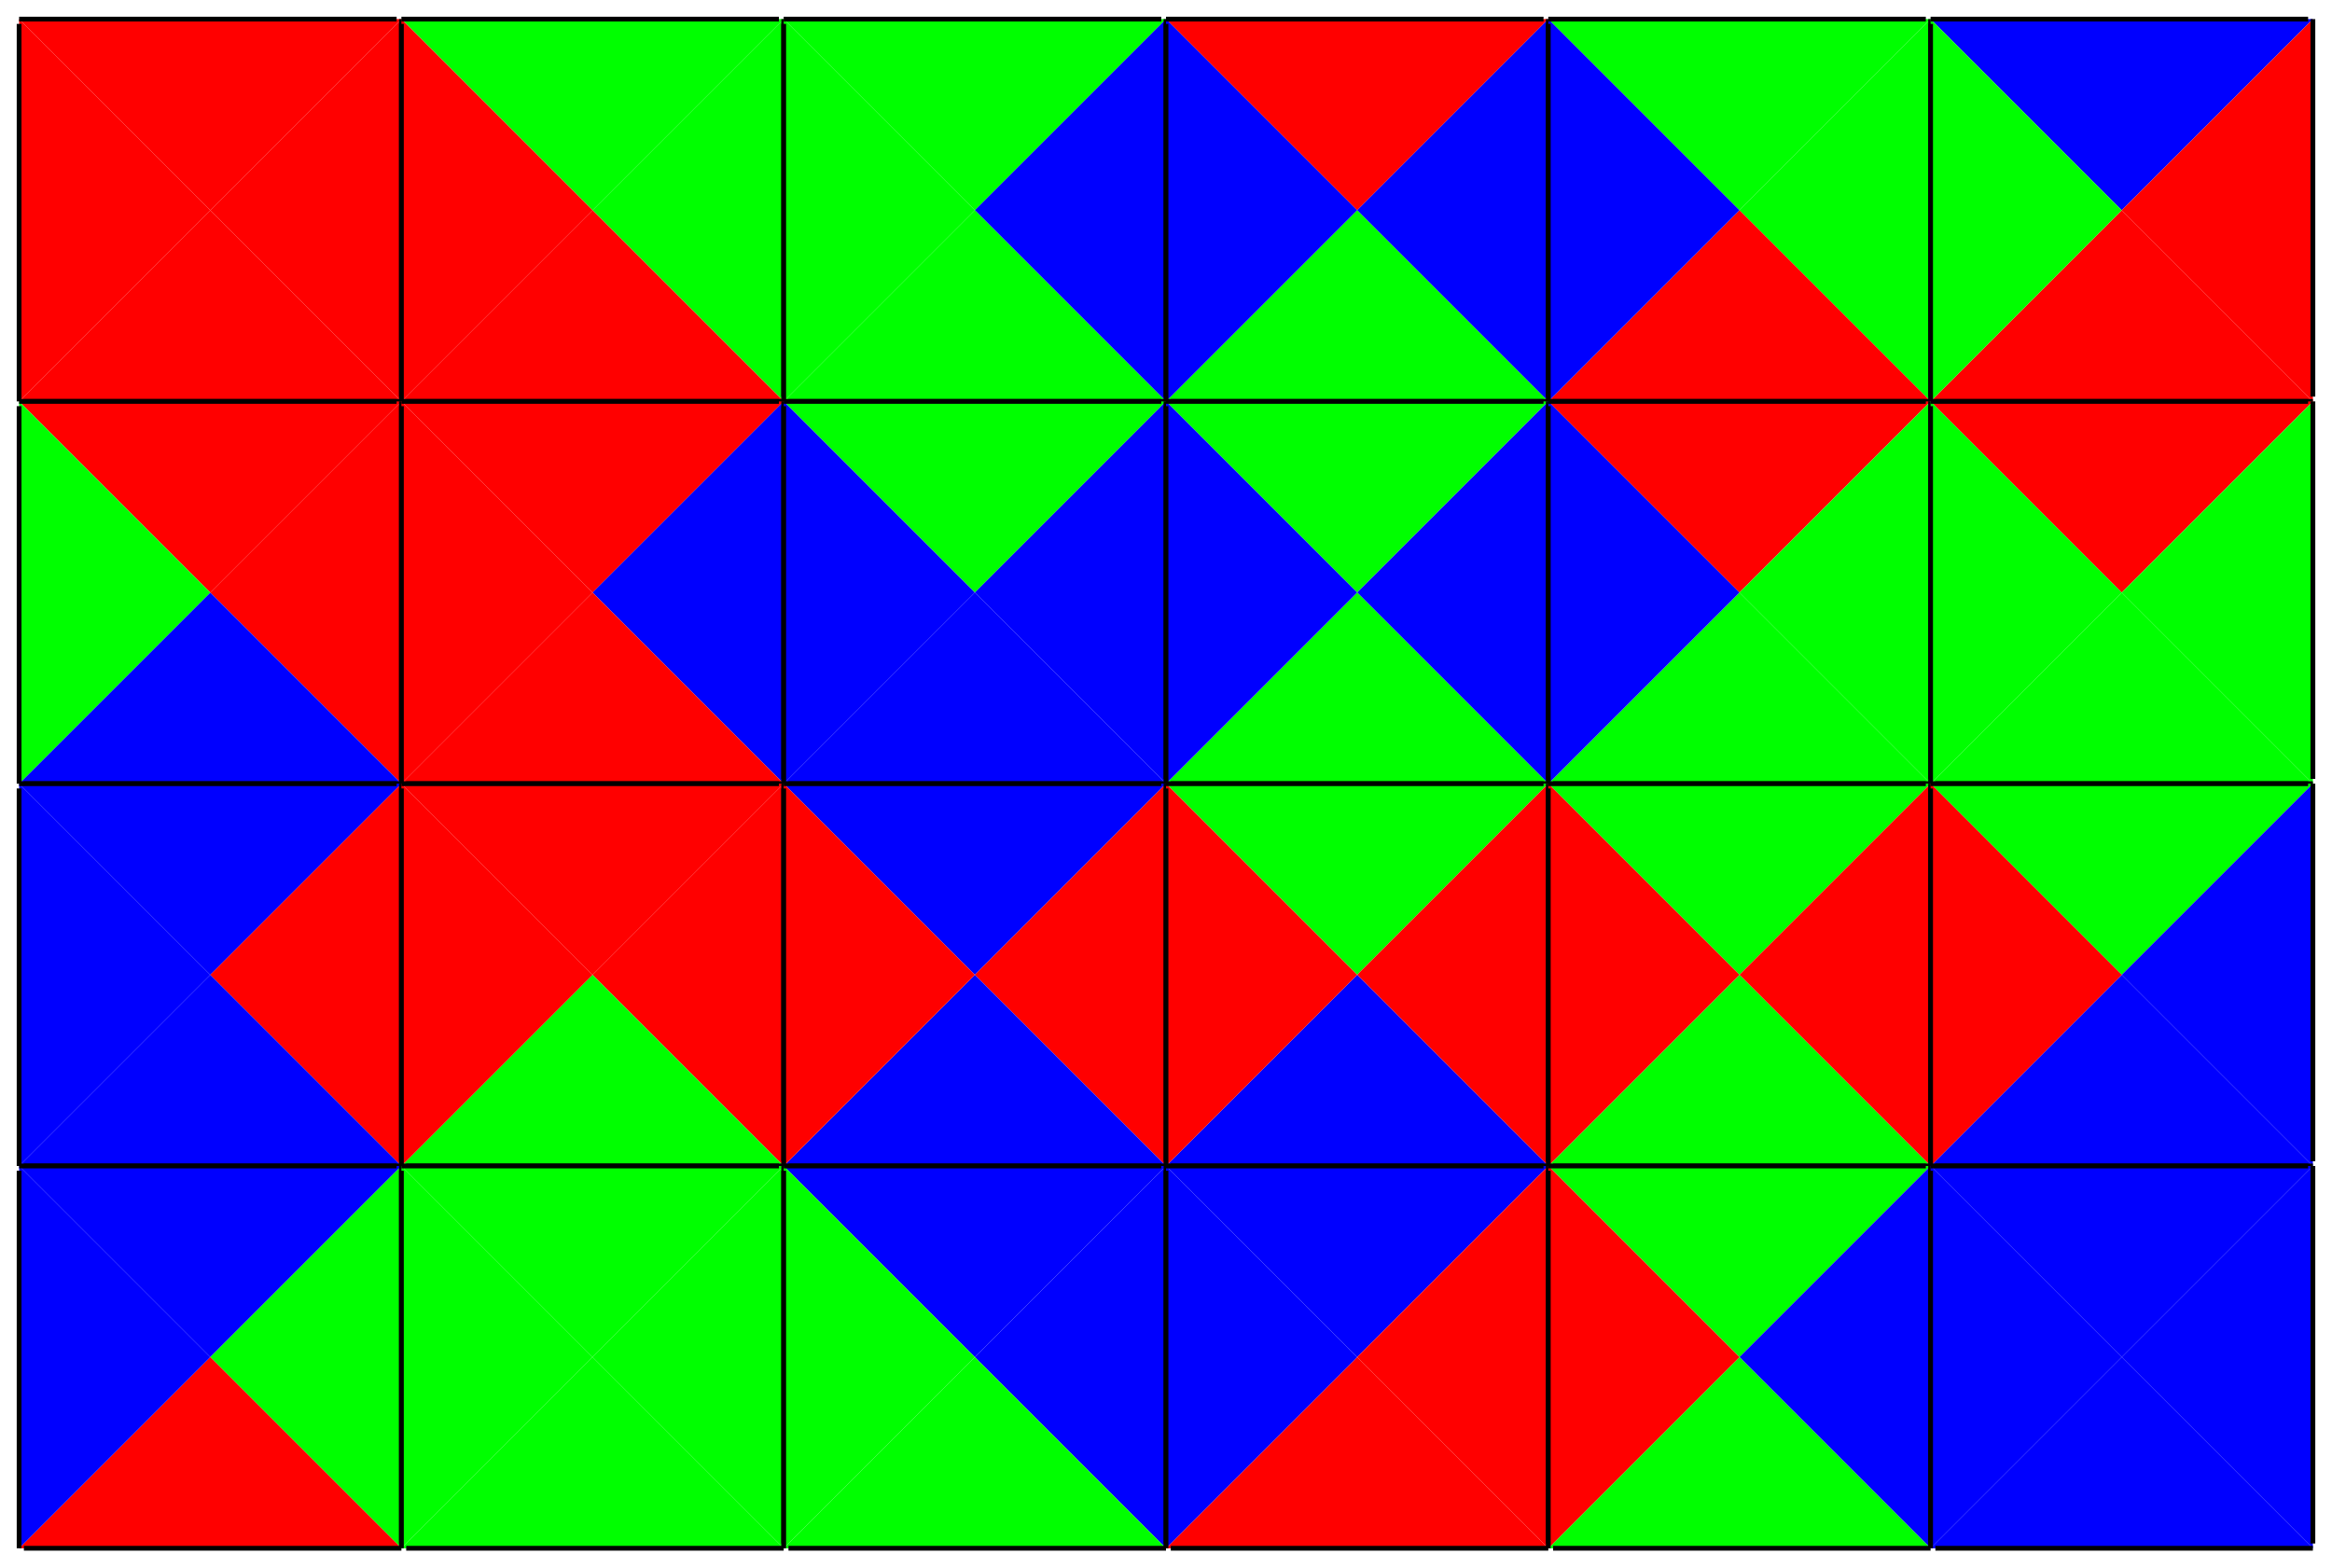
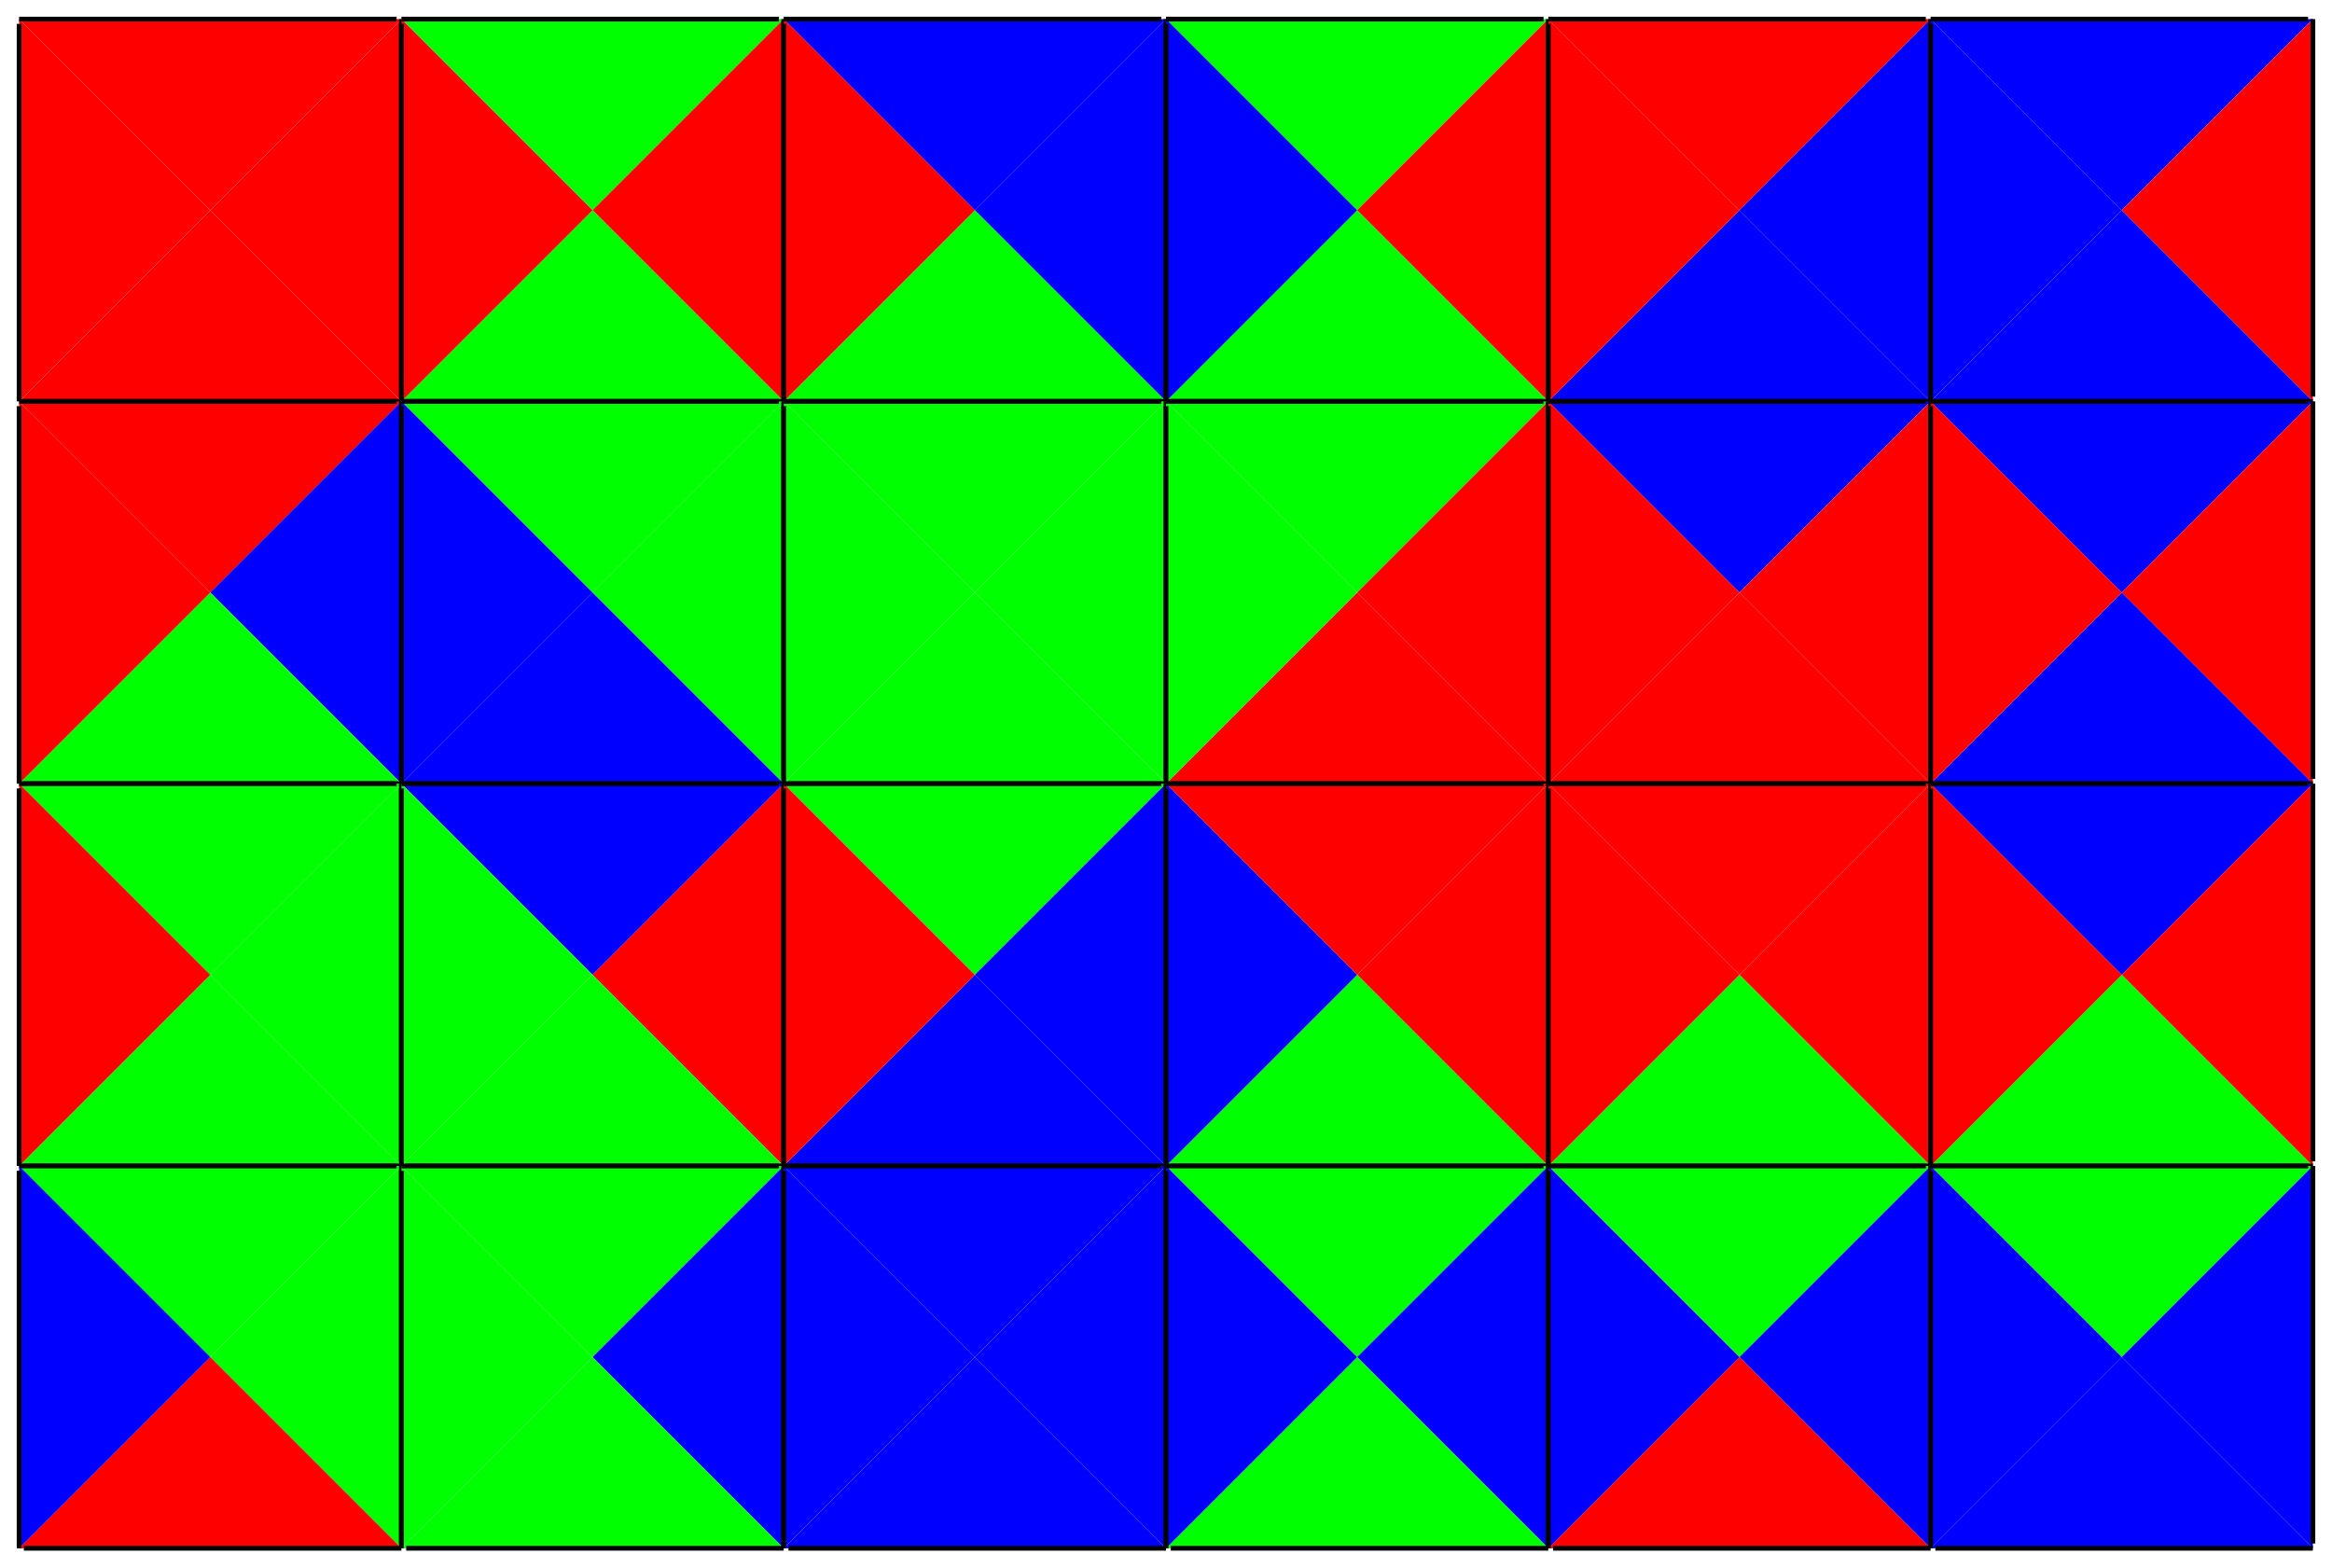
<svg xmlns="http://www.w3.org/2000/svg" width="488" height="328" text-rendering="auto" shape-rendering="auto">
  <defs />
  <g style="fill: rgb(255,0,0); fill-opacity: 1.0; stroke: none" transform="matrix(1,0,0,1,0,0)">
    <path d="M 4 4 L 84 4 L 44 44 M 4 4" />
  </g>
  <g style="fill: rgb(255,0,0); fill-opacity: 1.0; stroke: none" transform="matrix(1,0,0,1,0,0)">
    <path d="M 84 4 L 84 84 L 44 44 M 84 4" />
  </g>
  <g style="fill: rgb(255,0,0); fill-opacity: 1.0; stroke: none" transform="matrix(1,0,0,1,0,0)">
    <path d="M 4 84 L 84 84 L 44 44 M 4 84" />
  </g>
  <g style="fill: rgb(255,0,0); fill-opacity: 1.0; stroke: none" transform="matrix(1,0,0,1,0,0)">
    <path d="M 4 4 L 4 84 L 44 44 M 4 4" />
  </g>
  <line x1="4" y1="4" x2="83" y2="4" style="stroke-width: 1.0;stroke: rgb(0,0,0);stroke-opacity: 1.0;" transform="matrix(1,0,0,1,0,0)" />
  <line x1="84" y1="4" x2="84" y2="83" style="stroke-width: 1.0;stroke: rgb(0,0,0);stroke-opacity: 1.0;" transform="matrix(1,0,0,1,0,0)" />
  <line x1="84" y1="84" x2="5" y2="84" style="stroke-width: 1.0;stroke: rgb(0,0,0);stroke-opacity: 1.0;" transform="matrix(1,0,0,1,0,0)" />
  <line x1="4" y1="84" x2="4" y2="5" style="stroke-width: 1.0;stroke: rgb(0,0,0);stroke-opacity: 1.0;" transform="matrix(1,0,0,1,0,0)" />
  <g style="fill: rgb(255,0,0); fill-opacity: 1.0; stroke: none" transform="matrix(1,0,0,1,0,0)">
    <path d="M 4 84 L 84 84 L 44 124 M 4 84" />
  </g>
-   <g style="fill: rgb(255,0,0); fill-opacity: 1.0; stroke: none" transform="matrix(1,0,0,1,0,0)">
+   <g style="fill: rgb(0,0,255); fill-opacity: 1.0; stroke: none" transform="matrix(1,0,0,1,0,0)">
    <path d="M 84 84 L 84 164 L 44 124 M 84 84" />
  </g>
-   <g style="fill: rgb(0,0,255); fill-opacity: 1.0; stroke: none" transform="matrix(1,0,0,1,0,0)">
+   <g style="fill: rgb(0,255,0); fill-opacity: 1.0; stroke: none" transform="matrix(1,0,0,1,0,0)">
    <path d="M 4 164 L 84 164 L 44 124 M 4 164" />
  </g>
-   <g style="fill: rgb(0,255,0); fill-opacity: 1.0; stroke: none" transform="matrix(1,0,0,1,0,0)">
+   <g style="fill: rgb(255,0,0); fill-opacity: 1.0; stroke: none" transform="matrix(1,0,0,1,0,0)">
    <path d="M 4 84 L 4 164 L 44 124 M 4 84" />
  </g>
  <line x1="4" y1="84" x2="83" y2="84" style="stroke-width: 1.0;stroke: rgb(0,0,0);stroke-opacity: 1.0;" transform="matrix(1,0,0,1,0,0)" />
  <line x1="84" y1="84" x2="84" y2="163" style="stroke-width: 1.0;stroke: rgb(0,0,0);stroke-opacity: 1.0;" transform="matrix(1,0,0,1,0,0)" />
  <line x1="84" y1="164" x2="5" y2="164" style="stroke-width: 1.0;stroke: rgb(0,0,0);stroke-opacity: 1.0;" transform="matrix(1,0,0,1,0,0)" />
  <line x1="4" y1="164" x2="4" y2="85" style="stroke-width: 1.0;stroke: rgb(0,0,0);stroke-opacity: 1.0;" transform="matrix(1,0,0,1,0,0)" />
-   <g style="fill: rgb(0,0,255); fill-opacity: 1.0; stroke: none" transform="matrix(1,0,0,1,0,0)">
+   <g style="fill: rgb(0,255,0); fill-opacity: 1.0; stroke: none" transform="matrix(1,0,0,1,0,0)">
    <path d="M 4 164 L 84 164 L 44 204 M 4 164" />
  </g>
-   <g style="fill: rgb(255,0,0); fill-opacity: 1.0; stroke: none" transform="matrix(1,0,0,1,0,0)">
+   <g style="fill: rgb(0,255,0); fill-opacity: 1.0; stroke: none" transform="matrix(1,0,0,1,0,0)">
    <path d="M 84 164 L 84 244 L 44 204 M 84 164" />
  </g>
-   <g style="fill: rgb(0,0,255); fill-opacity: 1.0; stroke: none" transform="matrix(1,0,0,1,0,0)">
+   <g style="fill: rgb(0,255,0); fill-opacity: 1.0; stroke: none" transform="matrix(1,0,0,1,0,0)">
    <path d="M 4 244 L 84 244 L 44 204 M 4 244" />
  </g>
-   <g style="fill: rgb(0,0,255); fill-opacity: 1.0; stroke: none" transform="matrix(1,0,0,1,0,0)">
+   <g style="fill: rgb(255,0,0); fill-opacity: 1.0; stroke: none" transform="matrix(1,0,0,1,0,0)">
    <path d="M 4 164 L 4 244 L 44 204 M 4 164" />
  </g>
  <line x1="4" y1="164" x2="83" y2="164" style="stroke-width: 1.0;stroke: rgb(0,0,0);stroke-opacity: 1.0;" transform="matrix(1,0,0,1,0,0)" />
  <line x1="84" y1="164" x2="84" y2="243" style="stroke-width: 1.0;stroke: rgb(0,0,0);stroke-opacity: 1.0;" transform="matrix(1,0,0,1,0,0)" />
  <line x1="84" y1="244" x2="5" y2="244" style="stroke-width: 1.0;stroke: rgb(0,0,0);stroke-opacity: 1.0;" transform="matrix(1,0,0,1,0,0)" />
  <line x1="4" y1="244" x2="4" y2="165" style="stroke-width: 1.0;stroke: rgb(0,0,0);stroke-opacity: 1.0;" transform="matrix(1,0,0,1,0,0)" />
-   <g style="fill: rgb(0,0,255); fill-opacity: 1.0; stroke: none" transform="matrix(1,0,0,1,0,0)">
+   <g style="fill: rgb(0,255,0); fill-opacity: 1.0; stroke: none" transform="matrix(1,0,0,1,0,0)">
    <path d="M 4 244 L 84 244 L 44 284 M 4 244" />
  </g>
  <g style="fill: rgb(0,255,0); fill-opacity: 1.0; stroke: none" transform="matrix(1,0,0,1,0,0)">
    <path d="M 84 244 L 84 324 L 44 284 M 84 244" />
  </g>
  <g style="fill: rgb(255,0,0); fill-opacity: 1.0; stroke: none" transform="matrix(1,0,0,1,0,0)">
    <path d="M 4 324 L 84 324 L 44 284 M 4 324" />
  </g>
  <g style="fill: rgb(0,0,255); fill-opacity: 1.0; stroke: none" transform="matrix(1,0,0,1,0,0)">
    <path d="M 4 244 L 4 324 L 44 284 M 4 244" />
  </g>
  <line x1="4" y1="244" x2="83" y2="244" style="stroke-width: 1.0;stroke: rgb(0,0,0);stroke-opacity: 1.0;" transform="matrix(1,0,0,1,0,0)" />
  <line x1="84" y1="244" x2="84" y2="323" style="stroke-width: 1.0;stroke: rgb(0,0,0);stroke-opacity: 1.0;" transform="matrix(1,0,0,1,0,0)" />
  <line x1="84" y1="324" x2="5" y2="324" style="stroke-width: 1.0;stroke: rgb(0,0,0);stroke-opacity: 1.0;" transform="matrix(1,0,0,1,0,0)" />
  <line x1="4" y1="324" x2="4" y2="245" style="stroke-width: 1.0;stroke: rgb(0,0,0);stroke-opacity: 1.0;" transform="matrix(1,0,0,1,0,0)" />
  <g style="fill: rgb(0,255,0); fill-opacity: 1.0; stroke: none" transform="matrix(1,0,0,1,0,0)">
    <path d="M 84 4 L 164 4 L 124 44 M 84 4" />
  </g>
-   <g style="fill: rgb(0,255,0); fill-opacity: 1.0; stroke: none" transform="matrix(1,0,0,1,0,0)">
+   <g style="fill: rgb(255,0,0); fill-opacity: 1.0; stroke: none" transform="matrix(1,0,0,1,0,0)">
    <path d="M 164 4 L 164 84 L 124 44 M 164 4" />
  </g>
-   <g style="fill: rgb(255,0,0); fill-opacity: 1.0; stroke: none" transform="matrix(1,0,0,1,0,0)">
+   <g style="fill: rgb(0,255,0); fill-opacity: 1.0; stroke: none" transform="matrix(1,0,0,1,0,0)">
    <path d="M 84 84 L 164 84 L 124 44 M 84 84" />
  </g>
  <g style="fill: rgb(255,0,0); fill-opacity: 1.0; stroke: none" transform="matrix(1,0,0,1,0,0)">
    <path d="M 84 4 L 84 84 L 124 44 M 84 4" />
  </g>
  <line x1="84" y1="4" x2="163" y2="4" style="stroke-width: 1.0;stroke: rgb(0,0,0);stroke-opacity: 1.0;" transform="matrix(1,0,0,1,0,0)" />
  <line x1="164" y1="4" x2="164" y2="83" style="stroke-width: 1.0;stroke: rgb(0,0,0);stroke-opacity: 1.0;" transform="matrix(1,0,0,1,0,0)" />
  <line x1="164" y1="84" x2="85" y2="84" style="stroke-width: 1.0;stroke: rgb(0,0,0);stroke-opacity: 1.0;" transform="matrix(1,0,0,1,0,0)" />
  <line x1="84" y1="84" x2="84" y2="5" style="stroke-width: 1.0;stroke: rgb(0,0,0);stroke-opacity: 1.0;" transform="matrix(1,0,0,1,0,0)" />
-   <g style="fill: rgb(255,0,0); fill-opacity: 1.0; stroke: none" transform="matrix(1,0,0,1,0,0)">
+   <g style="fill: rgb(0,255,0); fill-opacity: 1.0; stroke: none" transform="matrix(1,0,0,1,0,0)">
    <path d="M 84 84 L 164 84 L 124 124 M 84 84" />
  </g>
-   <g style="fill: rgb(0,0,255); fill-opacity: 1.0; stroke: none" transform="matrix(1,0,0,1,0,0)">
+   <g style="fill: rgb(0,255,0); fill-opacity: 1.0; stroke: none" transform="matrix(1,0,0,1,0,0)">
    <path d="M 164 84 L 164 164 L 124 124 M 164 84" />
  </g>
-   <g style="fill: rgb(255,0,0); fill-opacity: 1.0; stroke: none" transform="matrix(1,0,0,1,0,0)">
+   <g style="fill: rgb(0,0,255); fill-opacity: 1.0; stroke: none" transform="matrix(1,0,0,1,0,0)">
    <path d="M 84 164 L 164 164 L 124 124 M 84 164" />
  </g>
-   <g style="fill: rgb(255,0,0); fill-opacity: 1.0; stroke: none" transform="matrix(1,0,0,1,0,0)">
+   <g style="fill: rgb(0,0,255); fill-opacity: 1.0; stroke: none" transform="matrix(1,0,0,1,0,0)">
    <path d="M 84 84 L 84 164 L 124 124 M 84 84" />
  </g>
  <line x1="84" y1="84" x2="163" y2="84" style="stroke-width: 1.0;stroke: rgb(0,0,0);stroke-opacity: 1.0;" transform="matrix(1,0,0,1,0,0)" />
  <line x1="164" y1="84" x2="164" y2="163" style="stroke-width: 1.0;stroke: rgb(0,0,0);stroke-opacity: 1.0;" transform="matrix(1,0,0,1,0,0)" />
  <line x1="164" y1="164" x2="85" y2="164" style="stroke-width: 1.0;stroke: rgb(0,0,0);stroke-opacity: 1.0;" transform="matrix(1,0,0,1,0,0)" />
  <line x1="84" y1="164" x2="84" y2="85" style="stroke-width: 1.0;stroke: rgb(0,0,0);stroke-opacity: 1.0;" transform="matrix(1,0,0,1,0,0)" />
-   <g style="fill: rgb(255,0,0); fill-opacity: 1.0; stroke: none" transform="matrix(1,0,0,1,0,0)">
+   <g style="fill: rgb(0,0,255); fill-opacity: 1.0; stroke: none" transform="matrix(1,0,0,1,0,0)">
    <path d="M 84 164 L 164 164 L 124 204 M 84 164" />
  </g>
  <g style="fill: rgb(255,0,0); fill-opacity: 1.0; stroke: none" transform="matrix(1,0,0,1,0,0)">
    <path d="M 164 164 L 164 244 L 124 204 M 164 164" />
  </g>
  <g style="fill: rgb(0,255,0); fill-opacity: 1.0; stroke: none" transform="matrix(1,0,0,1,0,0)">
    <path d="M 84 244 L 164 244 L 124 204 M 84 244" />
  </g>
-   <g style="fill: rgb(255,0,0); fill-opacity: 1.0; stroke: none" transform="matrix(1,0,0,1,0,0)">
+   <g style="fill: rgb(0,255,0); fill-opacity: 1.0; stroke: none" transform="matrix(1,0,0,1,0,0)">
    <path d="M 84 164 L 84 244 L 124 204 M 84 164" />
  </g>
  <line x1="84" y1="164" x2="163" y2="164" style="stroke-width: 1.0;stroke: rgb(0,0,0);stroke-opacity: 1.0;" transform="matrix(1,0,0,1,0,0)" />
  <line x1="164" y1="164" x2="164" y2="243" style="stroke-width: 1.0;stroke: rgb(0,0,0);stroke-opacity: 1.0;" transform="matrix(1,0,0,1,0,0)" />
  <line x1="164" y1="244" x2="85" y2="244" style="stroke-width: 1.0;stroke: rgb(0,0,0);stroke-opacity: 1.0;" transform="matrix(1,0,0,1,0,0)" />
  <line x1="84" y1="244" x2="84" y2="165" style="stroke-width: 1.0;stroke: rgb(0,0,0);stroke-opacity: 1.0;" transform="matrix(1,0,0,1,0,0)" />
  <g style="fill: rgb(0,255,0); fill-opacity: 1.0; stroke: none" transform="matrix(1,0,0,1,0,0)">
    <path d="M 84 244 L 164 244 L 124 284 M 84 244" />
  </g>
-   <g style="fill: rgb(0,255,0); fill-opacity: 1.0; stroke: none" transform="matrix(1,0,0,1,0,0)">
+   <g style="fill: rgb(0,0,255); fill-opacity: 1.0; stroke: none" transform="matrix(1,0,0,1,0,0)">
    <path d="M 164 244 L 164 324 L 124 284 M 164 244" />
  </g>
  <g style="fill: rgb(0,255,0); fill-opacity: 1.0; stroke: none" transform="matrix(1,0,0,1,0,0)">
    <path d="M 84 324 L 164 324 L 124 284 M 84 324" />
  </g>
  <g style="fill: rgb(0,255,0); fill-opacity: 1.0; stroke: none" transform="matrix(1,0,0,1,0,0)">
    <path d="M 84 244 L 84 324 L 124 284 M 84 244" />
  </g>
  <line x1="84" y1="244" x2="163" y2="244" style="stroke-width: 1.0;stroke: rgb(0,0,0);stroke-opacity: 1.0;" transform="matrix(1,0,0,1,0,0)" />
  <line x1="164" y1="244" x2="164" y2="323" style="stroke-width: 1.0;stroke: rgb(0,0,0);stroke-opacity: 1.0;" transform="matrix(1,0,0,1,0,0)" />
  <line x1="164" y1="324" x2="85" y2="324" style="stroke-width: 1.0;stroke: rgb(0,0,0);stroke-opacity: 1.0;" transform="matrix(1,0,0,1,0,0)" />
  <line x1="84" y1="324" x2="84" y2="245" style="stroke-width: 1.0;stroke: rgb(0,0,0);stroke-opacity: 1.0;" transform="matrix(1,0,0,1,0,0)" />
-   <g style="fill: rgb(0,255,0); fill-opacity: 1.0; stroke: none" transform="matrix(1,0,0,1,0,0)">
+   <g style="fill: rgb(0,0,255); fill-opacity: 1.0; stroke: none" transform="matrix(1,0,0,1,0,0)">
    <path d="M 164 4 L 244 4 L 204 44 M 164 4" />
  </g>
  <g style="fill: rgb(0,0,255); fill-opacity: 1.0; stroke: none" transform="matrix(1,0,0,1,0,0)">
    <path d="M 244 4 L 244 84 L 204 44 M 244 4" />
  </g>
  <g style="fill: rgb(0,255,0); fill-opacity: 1.0; stroke: none" transform="matrix(1,0,0,1,0,0)">
    <path d="M 164 84 L 244 84 L 204 44 M 164 84" />
  </g>
-   <g style="fill: rgb(0,255,0); fill-opacity: 1.0; stroke: none" transform="matrix(1,0,0,1,0,0)">
+   <g style="fill: rgb(255,0,0); fill-opacity: 1.0; stroke: none" transform="matrix(1,0,0,1,0,0)">
    <path d="M 164 4 L 164 84 L 204 44 M 164 4" />
  </g>
  <line x1="164" y1="4" x2="243" y2="4" style="stroke-width: 1.0;stroke: rgb(0,0,0);stroke-opacity: 1.0;" transform="matrix(1,0,0,1,0,0)" />
  <line x1="244" y1="4" x2="244" y2="83" style="stroke-width: 1.0;stroke: rgb(0,0,0);stroke-opacity: 1.0;" transform="matrix(1,0,0,1,0,0)" />
  <line x1="244" y1="84" x2="165" y2="84" style="stroke-width: 1.0;stroke: rgb(0,0,0);stroke-opacity: 1.0;" transform="matrix(1,0,0,1,0,0)" />
  <line x1="164" y1="84" x2="164" y2="5" style="stroke-width: 1.0;stroke: rgb(0,0,0);stroke-opacity: 1.0;" transform="matrix(1,0,0,1,0,0)" />
  <g style="fill: rgb(0,255,0); fill-opacity: 1.0; stroke: none" transform="matrix(1,0,0,1,0,0)">
    <path d="M 164 84 L 244 84 L 204 124 M 164 84" />
  </g>
-   <g style="fill: rgb(0,0,255); fill-opacity: 1.0; stroke: none" transform="matrix(1,0,0,1,0,0)">
+   <g style="fill: rgb(0,255,0); fill-opacity: 1.0; stroke: none" transform="matrix(1,0,0,1,0,0)">
    <path d="M 244 84 L 244 164 L 204 124 M 244 84" />
  </g>
-   <g style="fill: rgb(0,0,255); fill-opacity: 1.0; stroke: none" transform="matrix(1,0,0,1,0,0)">
+   <g style="fill: rgb(0,255,0); fill-opacity: 1.0; stroke: none" transform="matrix(1,0,0,1,0,0)">
    <path d="M 164 164 L 244 164 L 204 124 M 164 164" />
  </g>
-   <g style="fill: rgb(0,0,255); fill-opacity: 1.0; stroke: none" transform="matrix(1,0,0,1,0,0)">
+   <g style="fill: rgb(0,255,0); fill-opacity: 1.0; stroke: none" transform="matrix(1,0,0,1,0,0)">
    <path d="M 164 84 L 164 164 L 204 124 M 164 84" />
  </g>
  <line x1="164" y1="84" x2="243" y2="84" style="stroke-width: 1.0;stroke: rgb(0,0,0);stroke-opacity: 1.0;" transform="matrix(1,0,0,1,0,0)" />
  <line x1="244" y1="84" x2="244" y2="163" style="stroke-width: 1.0;stroke: rgb(0,0,0);stroke-opacity: 1.0;" transform="matrix(1,0,0,1,0,0)" />
  <line x1="244" y1="164" x2="165" y2="164" style="stroke-width: 1.0;stroke: rgb(0,0,0);stroke-opacity: 1.0;" transform="matrix(1,0,0,1,0,0)" />
  <line x1="164" y1="164" x2="164" y2="85" style="stroke-width: 1.0;stroke: rgb(0,0,0);stroke-opacity: 1.0;" transform="matrix(1,0,0,1,0,0)" />
-   <g style="fill: rgb(0,0,255); fill-opacity: 1.0; stroke: none" transform="matrix(1,0,0,1,0,0)">
+   <g style="fill: rgb(0,255,0); fill-opacity: 1.0; stroke: none" transform="matrix(1,0,0,1,0,0)">
    <path d="M 164 164 L 244 164 L 204 204 M 164 164" />
  </g>
-   <g style="fill: rgb(255,0,0); fill-opacity: 1.0; stroke: none" transform="matrix(1,0,0,1,0,0)">
+   <g style="fill: rgb(0,0,255); fill-opacity: 1.0; stroke: none" transform="matrix(1,0,0,1,0,0)">
    <path d="M 244 164 L 244 244 L 204 204 M 244 164" />
  </g>
  <g style="fill: rgb(0,0,255); fill-opacity: 1.0; stroke: none" transform="matrix(1,0,0,1,0,0)">
    <path d="M 164 244 L 244 244 L 204 204 M 164 244" />
  </g>
  <g style="fill: rgb(255,0,0); fill-opacity: 1.0; stroke: none" transform="matrix(1,0,0,1,0,0)">
    <path d="M 164 164 L 164 244 L 204 204 M 164 164" />
  </g>
  <line x1="164" y1="164" x2="243" y2="164" style="stroke-width: 1.0;stroke: rgb(0,0,0);stroke-opacity: 1.0;" transform="matrix(1,0,0,1,0,0)" />
  <line x1="244" y1="164" x2="244" y2="243" style="stroke-width: 1.0;stroke: rgb(0,0,0);stroke-opacity: 1.0;" transform="matrix(1,0,0,1,0,0)" />
  <line x1="244" y1="244" x2="165" y2="244" style="stroke-width: 1.0;stroke: rgb(0,0,0);stroke-opacity: 1.0;" transform="matrix(1,0,0,1,0,0)" />
  <line x1="164" y1="244" x2="164" y2="165" style="stroke-width: 1.0;stroke: rgb(0,0,0);stroke-opacity: 1.0;" transform="matrix(1,0,0,1,0,0)" />
  <g style="fill: rgb(0,0,255); fill-opacity: 1.0; stroke: none" transform="matrix(1,0,0,1,0,0)">
    <path d="M 164 244 L 244 244 L 204 284 M 164 244" />
  </g>
  <g style="fill: rgb(0,0,255); fill-opacity: 1.0; stroke: none" transform="matrix(1,0,0,1,0,0)">
    <path d="M 244 244 L 244 324 L 204 284 M 244 244" />
  </g>
-   <g style="fill: rgb(0,255,0); fill-opacity: 1.0; stroke: none" transform="matrix(1,0,0,1,0,0)">
+   <g style="fill: rgb(0,0,255); fill-opacity: 1.0; stroke: none" transform="matrix(1,0,0,1,0,0)">
    <path d="M 164 324 L 244 324 L 204 284 M 164 324" />
  </g>
-   <g style="fill: rgb(0,255,0); fill-opacity: 1.0; stroke: none" transform="matrix(1,0,0,1,0,0)">
+   <g style="fill: rgb(0,0,255); fill-opacity: 1.0; stroke: none" transform="matrix(1,0,0,1,0,0)">
    <path d="M 164 244 L 164 324 L 204 284 M 164 244" />
  </g>
  <line x1="164" y1="244" x2="243" y2="244" style="stroke-width: 1.0;stroke: rgb(0,0,0);stroke-opacity: 1.0;" transform="matrix(1,0,0,1,0,0)" />
  <line x1="244" y1="244" x2="244" y2="323" style="stroke-width: 1.0;stroke: rgb(0,0,0);stroke-opacity: 1.0;" transform="matrix(1,0,0,1,0,0)" />
  <line x1="244" y1="324" x2="165" y2="324" style="stroke-width: 1.0;stroke: rgb(0,0,0);stroke-opacity: 1.0;" transform="matrix(1,0,0,1,0,0)" />
  <line x1="164" y1="324" x2="164" y2="245" style="stroke-width: 1.0;stroke: rgb(0,0,0);stroke-opacity: 1.0;" transform="matrix(1,0,0,1,0,0)" />
-   <g style="fill: rgb(255,0,0); fill-opacity: 1.0; stroke: none" transform="matrix(1,0,0,1,0,0)">
+   <g style="fill: rgb(0,255,0); fill-opacity: 1.0; stroke: none" transform="matrix(1,0,0,1,0,0)">
    <path d="M 244 4 L 324 4 L 284 44 M 244 4" />
  </g>
-   <g style="fill: rgb(0,0,255); fill-opacity: 1.0; stroke: none" transform="matrix(1,0,0,1,0,0)">
+   <g style="fill: rgb(255,0,0); fill-opacity: 1.0; stroke: none" transform="matrix(1,0,0,1,0,0)">
    <path d="M 324 4 L 324 84 L 284 44 M 324 4" />
  </g>
  <g style="fill: rgb(0,255,0); fill-opacity: 1.0; stroke: none" transform="matrix(1,0,0,1,0,0)">
    <path d="M 244 84 L 324 84 L 284 44 M 244 84" />
  </g>
  <g style="fill: rgb(0,0,255); fill-opacity: 1.0; stroke: none" transform="matrix(1,0,0,1,0,0)">
    <path d="M 244 4 L 244 84 L 284 44 M 244 4" />
  </g>
  <line x1="244" y1="4" x2="323" y2="4" style="stroke-width: 1.0;stroke: rgb(0,0,0);stroke-opacity: 1.0;" transform="matrix(1,0,0,1,0,0)" />
  <line x1="324" y1="4" x2="324" y2="83" style="stroke-width: 1.0;stroke: rgb(0,0,0);stroke-opacity: 1.0;" transform="matrix(1,0,0,1,0,0)" />
  <line x1="324" y1="84" x2="245" y2="84" style="stroke-width: 1.0;stroke: rgb(0,0,0);stroke-opacity: 1.0;" transform="matrix(1,0,0,1,0,0)" />
  <line x1="244" y1="84" x2="244" y2="5" style="stroke-width: 1.0;stroke: rgb(0,0,0);stroke-opacity: 1.0;" transform="matrix(1,0,0,1,0,0)" />
  <g style="fill: rgb(0,255,0); fill-opacity: 1.0; stroke: none" transform="matrix(1,0,0,1,0,0)">
    <path d="M 244 84 L 324 84 L 284 124 M 244 84" />
  </g>
-   <g style="fill: rgb(0,0,255); fill-opacity: 1.0; stroke: none" transform="matrix(1,0,0,1,0,0)">
+   <g style="fill: rgb(255,0,0); fill-opacity: 1.0; stroke: none" transform="matrix(1,0,0,1,0,0)">
    <path d="M 324 84 L 324 164 L 284 124 M 324 84" />
  </g>
-   <g style="fill: rgb(0,255,0); fill-opacity: 1.0; stroke: none" transform="matrix(1,0,0,1,0,0)">
+   <g style="fill: rgb(255,0,0); fill-opacity: 1.0; stroke: none" transform="matrix(1,0,0,1,0,0)">
    <path d="M 244 164 L 324 164 L 284 124 M 244 164" />
  </g>
-   <g style="fill: rgb(0,0,255); fill-opacity: 1.0; stroke: none" transform="matrix(1,0,0,1,0,0)">
+   <g style="fill: rgb(0,255,0); fill-opacity: 1.0; stroke: none" transform="matrix(1,0,0,1,0,0)">
    <path d="M 244 84 L 244 164 L 284 124 M 244 84" />
  </g>
  <line x1="244" y1="84" x2="323" y2="84" style="stroke-width: 1.0;stroke: rgb(0,0,0);stroke-opacity: 1.0;" transform="matrix(1,0,0,1,0,0)" />
  <line x1="324" y1="84" x2="324" y2="163" style="stroke-width: 1.0;stroke: rgb(0,0,0);stroke-opacity: 1.0;" transform="matrix(1,0,0,1,0,0)" />
  <line x1="324" y1="164" x2="245" y2="164" style="stroke-width: 1.0;stroke: rgb(0,0,0);stroke-opacity: 1.0;" transform="matrix(1,0,0,1,0,0)" />
  <line x1="244" y1="164" x2="244" y2="85" style="stroke-width: 1.0;stroke: rgb(0,0,0);stroke-opacity: 1.0;" transform="matrix(1,0,0,1,0,0)" />
-   <g style="fill: rgb(0,255,0); fill-opacity: 1.0; stroke: none" transform="matrix(1,0,0,1,0,0)">
+   <g style="fill: rgb(255,0,0); fill-opacity: 1.0; stroke: none" transform="matrix(1,0,0,1,0,0)">
    <path d="M 244 164 L 324 164 L 284 204 M 244 164" />
  </g>
  <g style="fill: rgb(255,0,0); fill-opacity: 1.0; stroke: none" transform="matrix(1,0,0,1,0,0)">
    <path d="M 324 164 L 324 244 L 284 204 M 324 164" />
  </g>
-   <g style="fill: rgb(0,0,255); fill-opacity: 1.0; stroke: none" transform="matrix(1,0,0,1,0,0)">
+   <g style="fill: rgb(0,255,0); fill-opacity: 1.0; stroke: none" transform="matrix(1,0,0,1,0,0)">
    <path d="M 244 244 L 324 244 L 284 204 M 244 244" />
  </g>
-   <g style="fill: rgb(255,0,0); fill-opacity: 1.0; stroke: none" transform="matrix(1,0,0,1,0,0)">
+   <g style="fill: rgb(0,0,255); fill-opacity: 1.0; stroke: none" transform="matrix(1,0,0,1,0,0)">
    <path d="M 244 164 L 244 244 L 284 204 M 244 164" />
  </g>
  <line x1="244" y1="164" x2="323" y2="164" style="stroke-width: 1.0;stroke: rgb(0,0,0);stroke-opacity: 1.0;" transform="matrix(1,0,0,1,0,0)" />
  <line x1="324" y1="164" x2="324" y2="243" style="stroke-width: 1.0;stroke: rgb(0,0,0);stroke-opacity: 1.0;" transform="matrix(1,0,0,1,0,0)" />
  <line x1="324" y1="244" x2="245" y2="244" style="stroke-width: 1.0;stroke: rgb(0,0,0);stroke-opacity: 1.0;" transform="matrix(1,0,0,1,0,0)" />
  <line x1="244" y1="244" x2="244" y2="165" style="stroke-width: 1.0;stroke: rgb(0,0,0);stroke-opacity: 1.0;" transform="matrix(1,0,0,1,0,0)" />
-   <g style="fill: rgb(0,0,255); fill-opacity: 1.0; stroke: none" transform="matrix(1,0,0,1,0,0)">
+   <g style="fill: rgb(0,255,0); fill-opacity: 1.0; stroke: none" transform="matrix(1,0,0,1,0,0)">
    <path d="M 244 244 L 324 244 L 284 284 M 244 244" />
  </g>
-   <g style="fill: rgb(255,0,0); fill-opacity: 1.0; stroke: none" transform="matrix(1,0,0,1,0,0)">
+   <g style="fill: rgb(0,0,255); fill-opacity: 1.0; stroke: none" transform="matrix(1,0,0,1,0,0)">
    <path d="M 324 244 L 324 324 L 284 284 M 324 244" />
  </g>
-   <g style="fill: rgb(255,0,0); fill-opacity: 1.0; stroke: none" transform="matrix(1,0,0,1,0,0)">
+   <g style="fill: rgb(0,255,0); fill-opacity: 1.0; stroke: none" transform="matrix(1,0,0,1,0,0)">
    <path d="M 244 324 L 324 324 L 284 284 M 244 324" />
  </g>
  <g style="fill: rgb(0,0,255); fill-opacity: 1.0; stroke: none" transform="matrix(1,0,0,1,0,0)">
    <path d="M 244 244 L 244 324 L 284 284 M 244 244" />
  </g>
  <line x1="244" y1="244" x2="323" y2="244" style="stroke-width: 1.0;stroke: rgb(0,0,0);stroke-opacity: 1.0;" transform="matrix(1,0,0,1,0,0)" />
  <line x1="324" y1="244" x2="324" y2="323" style="stroke-width: 1.0;stroke: rgb(0,0,0);stroke-opacity: 1.0;" transform="matrix(1,0,0,1,0,0)" />
  <line x1="324" y1="324" x2="245" y2="324" style="stroke-width: 1.0;stroke: rgb(0,0,0);stroke-opacity: 1.0;" transform="matrix(1,0,0,1,0,0)" />
  <line x1="244" y1="324" x2="244" y2="245" style="stroke-width: 1.0;stroke: rgb(0,0,0);stroke-opacity: 1.0;" transform="matrix(1,0,0,1,0,0)" />
-   <g style="fill: rgb(0,255,0); fill-opacity: 1.0; stroke: none" transform="matrix(1,0,0,1,0,0)">
+   <g style="fill: rgb(255,0,0); fill-opacity: 1.0; stroke: none" transform="matrix(1,0,0,1,0,0)">
    <path d="M 324 4 L 404 4 L 364 44 M 324 4" />
  </g>
-   <g style="fill: rgb(0,255,0); fill-opacity: 1.0; stroke: none" transform="matrix(1,0,0,1,0,0)">
+   <g style="fill: rgb(0,0,255); fill-opacity: 1.0; stroke: none" transform="matrix(1,0,0,1,0,0)">
    <path d="M 404 4 L 404 84 L 364 44 M 404 4" />
  </g>
-   <g style="fill: rgb(255,0,0); fill-opacity: 1.0; stroke: none" transform="matrix(1,0,0,1,0,0)">
+   <g style="fill: rgb(0,0,255); fill-opacity: 1.0; stroke: none" transform="matrix(1,0,0,1,0,0)">
    <path d="M 324 84 L 404 84 L 364 44 M 324 84" />
  </g>
-   <g style="fill: rgb(0,0,255); fill-opacity: 1.0; stroke: none" transform="matrix(1,0,0,1,0,0)">
+   <g style="fill: rgb(255,0,0); fill-opacity: 1.0; stroke: none" transform="matrix(1,0,0,1,0,0)">
    <path d="M 324 4 L 324 84 L 364 44 M 324 4" />
  </g>
  <line x1="324" y1="4" x2="403" y2="4" style="stroke-width: 1.0;stroke: rgb(0,0,0);stroke-opacity: 1.0;" transform="matrix(1,0,0,1,0,0)" />
  <line x1="404" y1="4" x2="404" y2="83" style="stroke-width: 1.0;stroke: rgb(0,0,0);stroke-opacity: 1.0;" transform="matrix(1,0,0,1,0,0)" />
  <line x1="404" y1="84" x2="325" y2="84" style="stroke-width: 1.0;stroke: rgb(0,0,0);stroke-opacity: 1.0;" transform="matrix(1,0,0,1,0,0)" />
  <line x1="324" y1="84" x2="324" y2="5" style="stroke-width: 1.0;stroke: rgb(0,0,0);stroke-opacity: 1.0;" transform="matrix(1,0,0,1,0,0)" />
-   <g style="fill: rgb(255,0,0); fill-opacity: 1.0; stroke: none" transform="matrix(1,0,0,1,0,0)">
+   <g style="fill: rgb(0,0,255); fill-opacity: 1.0; stroke: none" transform="matrix(1,0,0,1,0,0)">
    <path d="M 324 84 L 404 84 L 364 124 M 324 84" />
  </g>
-   <g style="fill: rgb(0,255,0); fill-opacity: 1.0; stroke: none" transform="matrix(1,0,0,1,0,0)">
+   <g style="fill: rgb(255,0,0); fill-opacity: 1.0; stroke: none" transform="matrix(1,0,0,1,0,0)">
    <path d="M 404 84 L 404 164 L 364 124 M 404 84" />
  </g>
-   <g style="fill: rgb(0,255,0); fill-opacity: 1.0; stroke: none" transform="matrix(1,0,0,1,0,0)">
+   <g style="fill: rgb(255,0,0); fill-opacity: 1.0; stroke: none" transform="matrix(1,0,0,1,0,0)">
    <path d="M 324 164 L 404 164 L 364 124 M 324 164" />
  </g>
-   <g style="fill: rgb(0,0,255); fill-opacity: 1.0; stroke: none" transform="matrix(1,0,0,1,0,0)">
+   <g style="fill: rgb(255,0,0); fill-opacity: 1.0; stroke: none" transform="matrix(1,0,0,1,0,0)">
    <path d="M 324 84 L 324 164 L 364 124 M 324 84" />
  </g>
  <line x1="324" y1="84" x2="403" y2="84" style="stroke-width: 1.0;stroke: rgb(0,0,0);stroke-opacity: 1.0;" transform="matrix(1,0,0,1,0,0)" />
  <line x1="404" y1="84" x2="404" y2="163" style="stroke-width: 1.0;stroke: rgb(0,0,0);stroke-opacity: 1.0;" transform="matrix(1,0,0,1,0,0)" />
  <line x1="404" y1="164" x2="325" y2="164" style="stroke-width: 1.0;stroke: rgb(0,0,0);stroke-opacity: 1.0;" transform="matrix(1,0,0,1,0,0)" />
  <line x1="324" y1="164" x2="324" y2="85" style="stroke-width: 1.0;stroke: rgb(0,0,0);stroke-opacity: 1.0;" transform="matrix(1,0,0,1,0,0)" />
-   <g style="fill: rgb(0,255,0); fill-opacity: 1.0; stroke: none" transform="matrix(1,0,0,1,0,0)">
+   <g style="fill: rgb(255,0,0); fill-opacity: 1.0; stroke: none" transform="matrix(1,0,0,1,0,0)">
    <path d="M 324 164 L 404 164 L 364 204 M 324 164" />
  </g>
  <g style="fill: rgb(255,0,0); fill-opacity: 1.0; stroke: none" transform="matrix(1,0,0,1,0,0)">
    <path d="M 404 164 L 404 244 L 364 204 M 404 164" />
  </g>
  <g style="fill: rgb(0,255,0); fill-opacity: 1.0; stroke: none" transform="matrix(1,0,0,1,0,0)">
    <path d="M 324 244 L 404 244 L 364 204 M 324 244" />
  </g>
  <g style="fill: rgb(255,0,0); fill-opacity: 1.0; stroke: none" transform="matrix(1,0,0,1,0,0)">
    <path d="M 324 164 L 324 244 L 364 204 M 324 164" />
  </g>
  <line x1="324" y1="164" x2="403" y2="164" style="stroke-width: 1.0;stroke: rgb(0,0,0);stroke-opacity: 1.0;" transform="matrix(1,0,0,1,0,0)" />
  <line x1="404" y1="164" x2="404" y2="243" style="stroke-width: 1.0;stroke: rgb(0,0,0);stroke-opacity: 1.0;" transform="matrix(1,0,0,1,0,0)" />
  <line x1="404" y1="244" x2="325" y2="244" style="stroke-width: 1.0;stroke: rgb(0,0,0);stroke-opacity: 1.0;" transform="matrix(1,0,0,1,0,0)" />
  <line x1="324" y1="244" x2="324" y2="165" style="stroke-width: 1.0;stroke: rgb(0,0,0);stroke-opacity: 1.0;" transform="matrix(1,0,0,1,0,0)" />
  <g style="fill: rgb(0,255,0); fill-opacity: 1.0; stroke: none" transform="matrix(1,0,0,1,0,0)">
    <path d="M 324 244 L 404 244 L 364 284 M 324 244" />
  </g>
  <g style="fill: rgb(0,0,255); fill-opacity: 1.0; stroke: none" transform="matrix(1,0,0,1,0,0)">
    <path d="M 404 244 L 404 324 L 364 284 M 404 244" />
  </g>
-   <g style="fill: rgb(0,255,0); fill-opacity: 1.0; stroke: none" transform="matrix(1,0,0,1,0,0)">
+   <g style="fill: rgb(255,0,0); fill-opacity: 1.0; stroke: none" transform="matrix(1,0,0,1,0,0)">
    <path d="M 324 324 L 404 324 L 364 284 M 324 324" />
  </g>
-   <g style="fill: rgb(255,0,0); fill-opacity: 1.0; stroke: none" transform="matrix(1,0,0,1,0,0)">
+   <g style="fill: rgb(0,0,255); fill-opacity: 1.0; stroke: none" transform="matrix(1,0,0,1,0,0)">
    <path d="M 324 244 L 324 324 L 364 284 M 324 244" />
  </g>
  <line x1="324" y1="244" x2="403" y2="244" style="stroke-width: 1.0;stroke: rgb(0,0,0);stroke-opacity: 1.0;" transform="matrix(1,0,0,1,0,0)" />
  <line x1="404" y1="244" x2="404" y2="323" style="stroke-width: 1.0;stroke: rgb(0,0,0);stroke-opacity: 1.0;" transform="matrix(1,0,0,1,0,0)" />
  <line x1="404" y1="324" x2="325" y2="324" style="stroke-width: 1.0;stroke: rgb(0,0,0);stroke-opacity: 1.0;" transform="matrix(1,0,0,1,0,0)" />
  <line x1="324" y1="324" x2="324" y2="245" style="stroke-width: 1.0;stroke: rgb(0,0,0);stroke-opacity: 1.0;" transform="matrix(1,0,0,1,0,0)" />
  <g style="fill: rgb(0,0,255); fill-opacity: 1.0; stroke: none" transform="matrix(1,0,0,1,0,0)">
    <path d="M 404 4 L 484 4 L 444 44 M 404 4" />
  </g>
  <g style="fill: rgb(255,0,0); fill-opacity: 1.0; stroke: none" transform="matrix(1,0,0,1,0,0)">
    <path d="M 484 4 L 484 84 L 444 44 M 484 4" />
  </g>
-   <g style="fill: rgb(255,0,0); fill-opacity: 1.0; stroke: none" transform="matrix(1,0,0,1,0,0)">
+   <g style="fill: rgb(0,0,255); fill-opacity: 1.0; stroke: none" transform="matrix(1,0,0,1,0,0)">
    <path d="M 404 84 L 484 84 L 444 44 M 404 84" />
  </g>
-   <g style="fill: rgb(0,255,0); fill-opacity: 1.0; stroke: none" transform="matrix(1,0,0,1,0,0)">
+   <g style="fill: rgb(0,0,255); fill-opacity: 1.0; stroke: none" transform="matrix(1,0,0,1,0,0)">
    <path d="M 404 4 L 404 84 L 444 44 M 404 4" />
  </g>
  <line x1="404" y1="4" x2="483" y2="4" style="stroke-width: 1.0;stroke: rgb(0,0,0);stroke-opacity: 1.0;" transform="matrix(1,0,0,1,0,0)" />
  <line x1="484" y1="4" x2="484" y2="83" style="stroke-width: 1.0;stroke: rgb(0,0,0);stroke-opacity: 1.0;" transform="matrix(1,0,0,1,0,0)" />
  <line x1="484" y1="84" x2="405" y2="84" style="stroke-width: 1.0;stroke: rgb(0,0,0);stroke-opacity: 1.0;" transform="matrix(1,0,0,1,0,0)" />
  <line x1="404" y1="84" x2="404" y2="5" style="stroke-width: 1.0;stroke: rgb(0,0,0);stroke-opacity: 1.0;" transform="matrix(1,0,0,1,0,0)" />
-   <g style="fill: rgb(255,0,0); fill-opacity: 1.0; stroke: none" transform="matrix(1,0,0,1,0,0)">
+   <g style="fill: rgb(0,0,255); fill-opacity: 1.0; stroke: none" transform="matrix(1,0,0,1,0,0)">
    <path d="M 404 84 L 484 84 L 444 124 M 404 84" />
  </g>
-   <g style="fill: rgb(0,255,0); fill-opacity: 1.0; stroke: none" transform="matrix(1,0,0,1,0,0)">
+   <g style="fill: rgb(255,0,0); fill-opacity: 1.0; stroke: none" transform="matrix(1,0,0,1,0,0)">
    <path d="M 484 84 L 484 164 L 444 124 M 484 84" />
  </g>
-   <g style="fill: rgb(0,255,0); fill-opacity: 1.0; stroke: none" transform="matrix(1,0,0,1,0,0)">
+   <g style="fill: rgb(0,0,255); fill-opacity: 1.0; stroke: none" transform="matrix(1,0,0,1,0,0)">
    <path d="M 404 164 L 484 164 L 444 124 M 404 164" />
  </g>
-   <g style="fill: rgb(0,255,0); fill-opacity: 1.0; stroke: none" transform="matrix(1,0,0,1,0,0)">
+   <g style="fill: rgb(255,0,0); fill-opacity: 1.0; stroke: none" transform="matrix(1,0,0,1,0,0)">
    <path d="M 404 84 L 404 164 L 444 124 M 404 84" />
  </g>
  <line x1="404" y1="84" x2="483" y2="84" style="stroke-width: 1.0;stroke: rgb(0,0,0);stroke-opacity: 1.0;" transform="matrix(1,0,0,1,0,0)" />
  <line x1="484" y1="84" x2="484" y2="163" style="stroke-width: 1.0;stroke: rgb(0,0,0);stroke-opacity: 1.0;" transform="matrix(1,0,0,1,0,0)" />
  <line x1="484" y1="164" x2="405" y2="164" style="stroke-width: 1.0;stroke: rgb(0,0,0);stroke-opacity: 1.0;" transform="matrix(1,0,0,1,0,0)" />
  <line x1="404" y1="164" x2="404" y2="85" style="stroke-width: 1.0;stroke: rgb(0,0,0);stroke-opacity: 1.0;" transform="matrix(1,0,0,1,0,0)" />
-   <g style="fill: rgb(0,255,0); fill-opacity: 1.0; stroke: none" transform="matrix(1,0,0,1,0,0)">
+   <g style="fill: rgb(0,0,255); fill-opacity: 1.0; stroke: none" transform="matrix(1,0,0,1,0,0)">
    <path d="M 404 164 L 484 164 L 444 204 M 404 164" />
  </g>
-   <g style="fill: rgb(0,0,255); fill-opacity: 1.0; stroke: none" transform="matrix(1,0,0,1,0,0)">
+   <g style="fill: rgb(255,0,0); fill-opacity: 1.0; stroke: none" transform="matrix(1,0,0,1,0,0)">
    <path d="M 484 164 L 484 244 L 444 204 M 484 164" />
  </g>
-   <g style="fill: rgb(0,0,255); fill-opacity: 1.0; stroke: none" transform="matrix(1,0,0,1,0,0)">
+   <g style="fill: rgb(0,255,0); fill-opacity: 1.0; stroke: none" transform="matrix(1,0,0,1,0,0)">
    <path d="M 404 244 L 484 244 L 444 204 M 404 244" />
  </g>
  <g style="fill: rgb(255,0,0); fill-opacity: 1.0; stroke: none" transform="matrix(1,0,0,1,0,0)">
    <path d="M 404 164 L 404 244 L 444 204 M 404 164" />
  </g>
  <line x1="404" y1="164" x2="483" y2="164" style="stroke-width: 1.0;stroke: rgb(0,0,0);stroke-opacity: 1.0;" transform="matrix(1,0,0,1,0,0)" />
  <line x1="484" y1="164" x2="484" y2="243" style="stroke-width: 1.0;stroke: rgb(0,0,0);stroke-opacity: 1.0;" transform="matrix(1,0,0,1,0,0)" />
  <line x1="484" y1="244" x2="405" y2="244" style="stroke-width: 1.0;stroke: rgb(0,0,0);stroke-opacity: 1.0;" transform="matrix(1,0,0,1,0,0)" />
  <line x1="404" y1="244" x2="404" y2="165" style="stroke-width: 1.0;stroke: rgb(0,0,0);stroke-opacity: 1.0;" transform="matrix(1,0,0,1,0,0)" />
-   <g style="fill: rgb(0,0,255); fill-opacity: 1.0; stroke: none" transform="matrix(1,0,0,1,0,0)">
+   <g style="fill: rgb(0,255,0); fill-opacity: 1.0; stroke: none" transform="matrix(1,0,0,1,0,0)">
    <path d="M 404 244 L 484 244 L 444 284 M 404 244" />
  </g>
  <g style="fill: rgb(0,0,255); fill-opacity: 1.0; stroke: none" transform="matrix(1,0,0,1,0,0)">
    <path d="M 484 244 L 484 324 L 444 284 M 484 244" />
  </g>
  <g style="fill: rgb(0,0,255); fill-opacity: 1.0; stroke: none" transform="matrix(1,0,0,1,0,0)">
    <path d="M 404 324 L 484 324 L 444 284 M 404 324" />
  </g>
  <g style="fill: rgb(0,0,255); fill-opacity: 1.0; stroke: none" transform="matrix(1,0,0,1,0,0)">
    <path d="M 404 244 L 404 324 L 444 284 M 404 244" />
  </g>
  <line x1="404" y1="244" x2="483" y2="244" style="stroke-width: 1.0;stroke: rgb(0,0,0);stroke-opacity: 1.0;" transform="matrix(1,0,0,1,0,0)" />
  <line x1="484" y1="244" x2="484" y2="323" style="stroke-width: 1.0;stroke: rgb(0,0,0);stroke-opacity: 1.0;" transform="matrix(1,0,0,1,0,0)" />
  <line x1="484" y1="324" x2="405" y2="324" style="stroke-width: 1.0;stroke: rgb(0,0,0);stroke-opacity: 1.0;" transform="matrix(1,0,0,1,0,0)" />
  <line x1="404" y1="324" x2="404" y2="245" style="stroke-width: 1.0;stroke: rgb(0,0,0);stroke-opacity: 1.0;" transform="matrix(1,0,0,1,0,0)" />
</svg>
